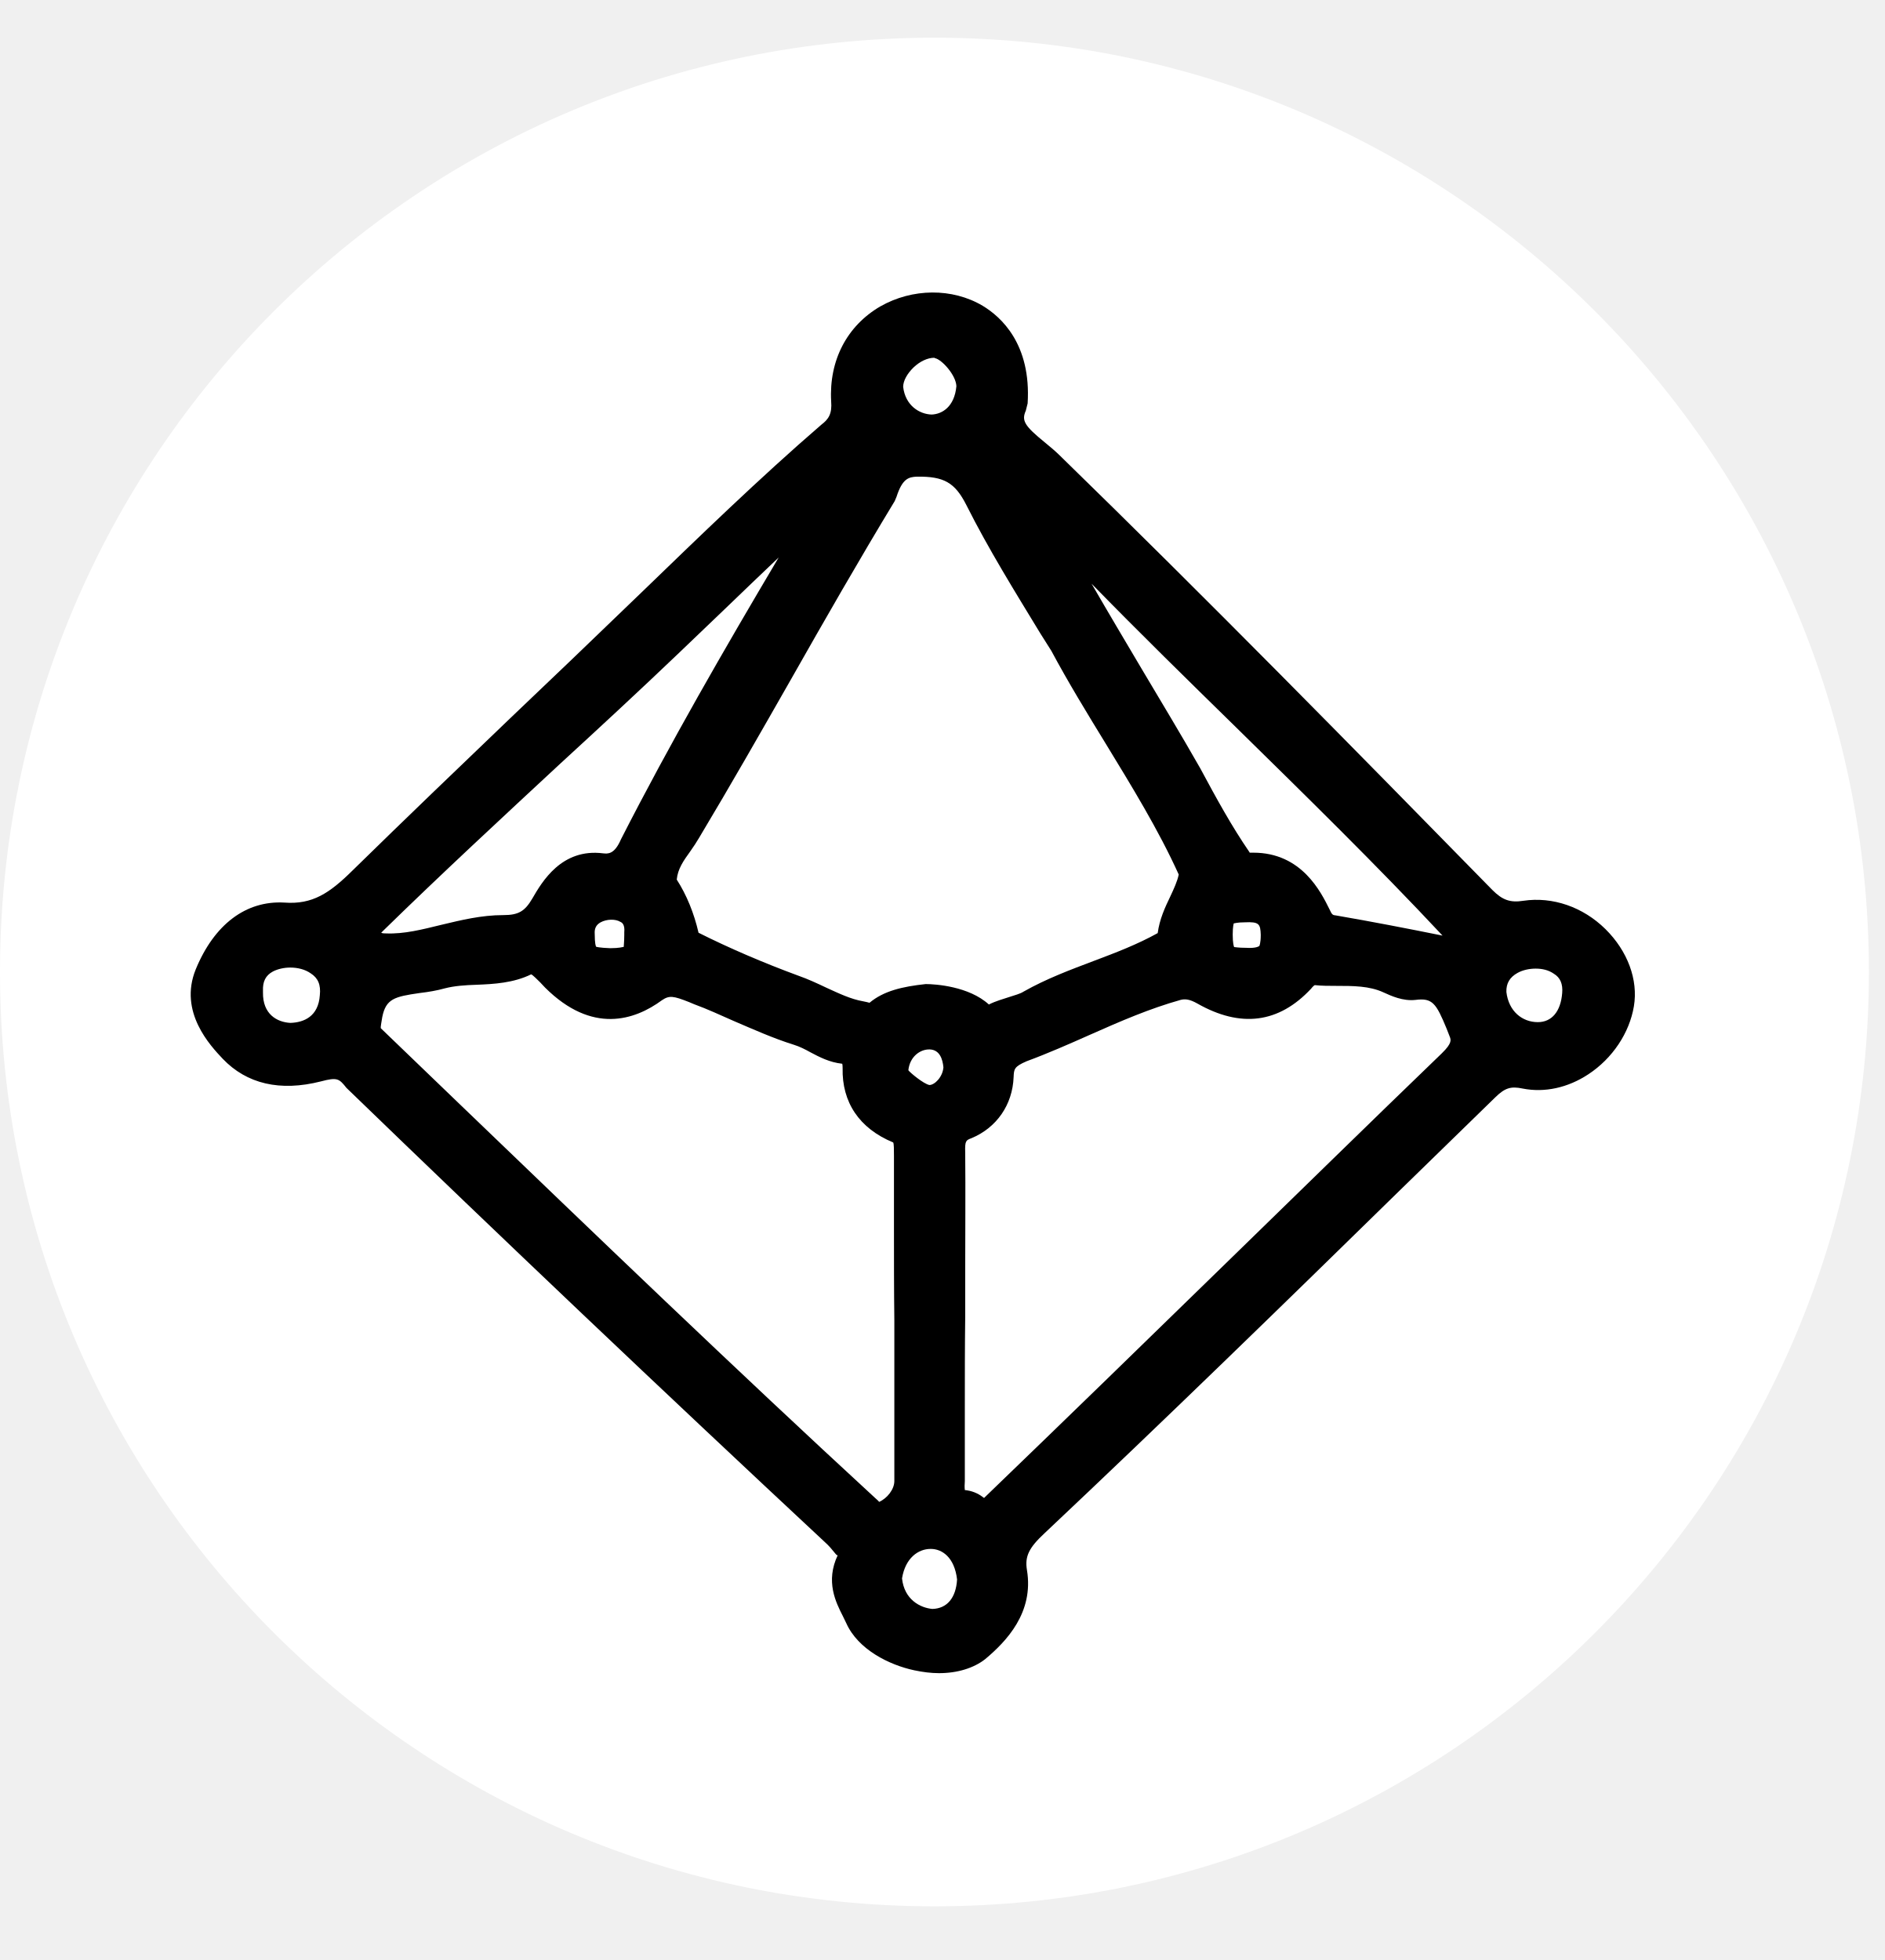
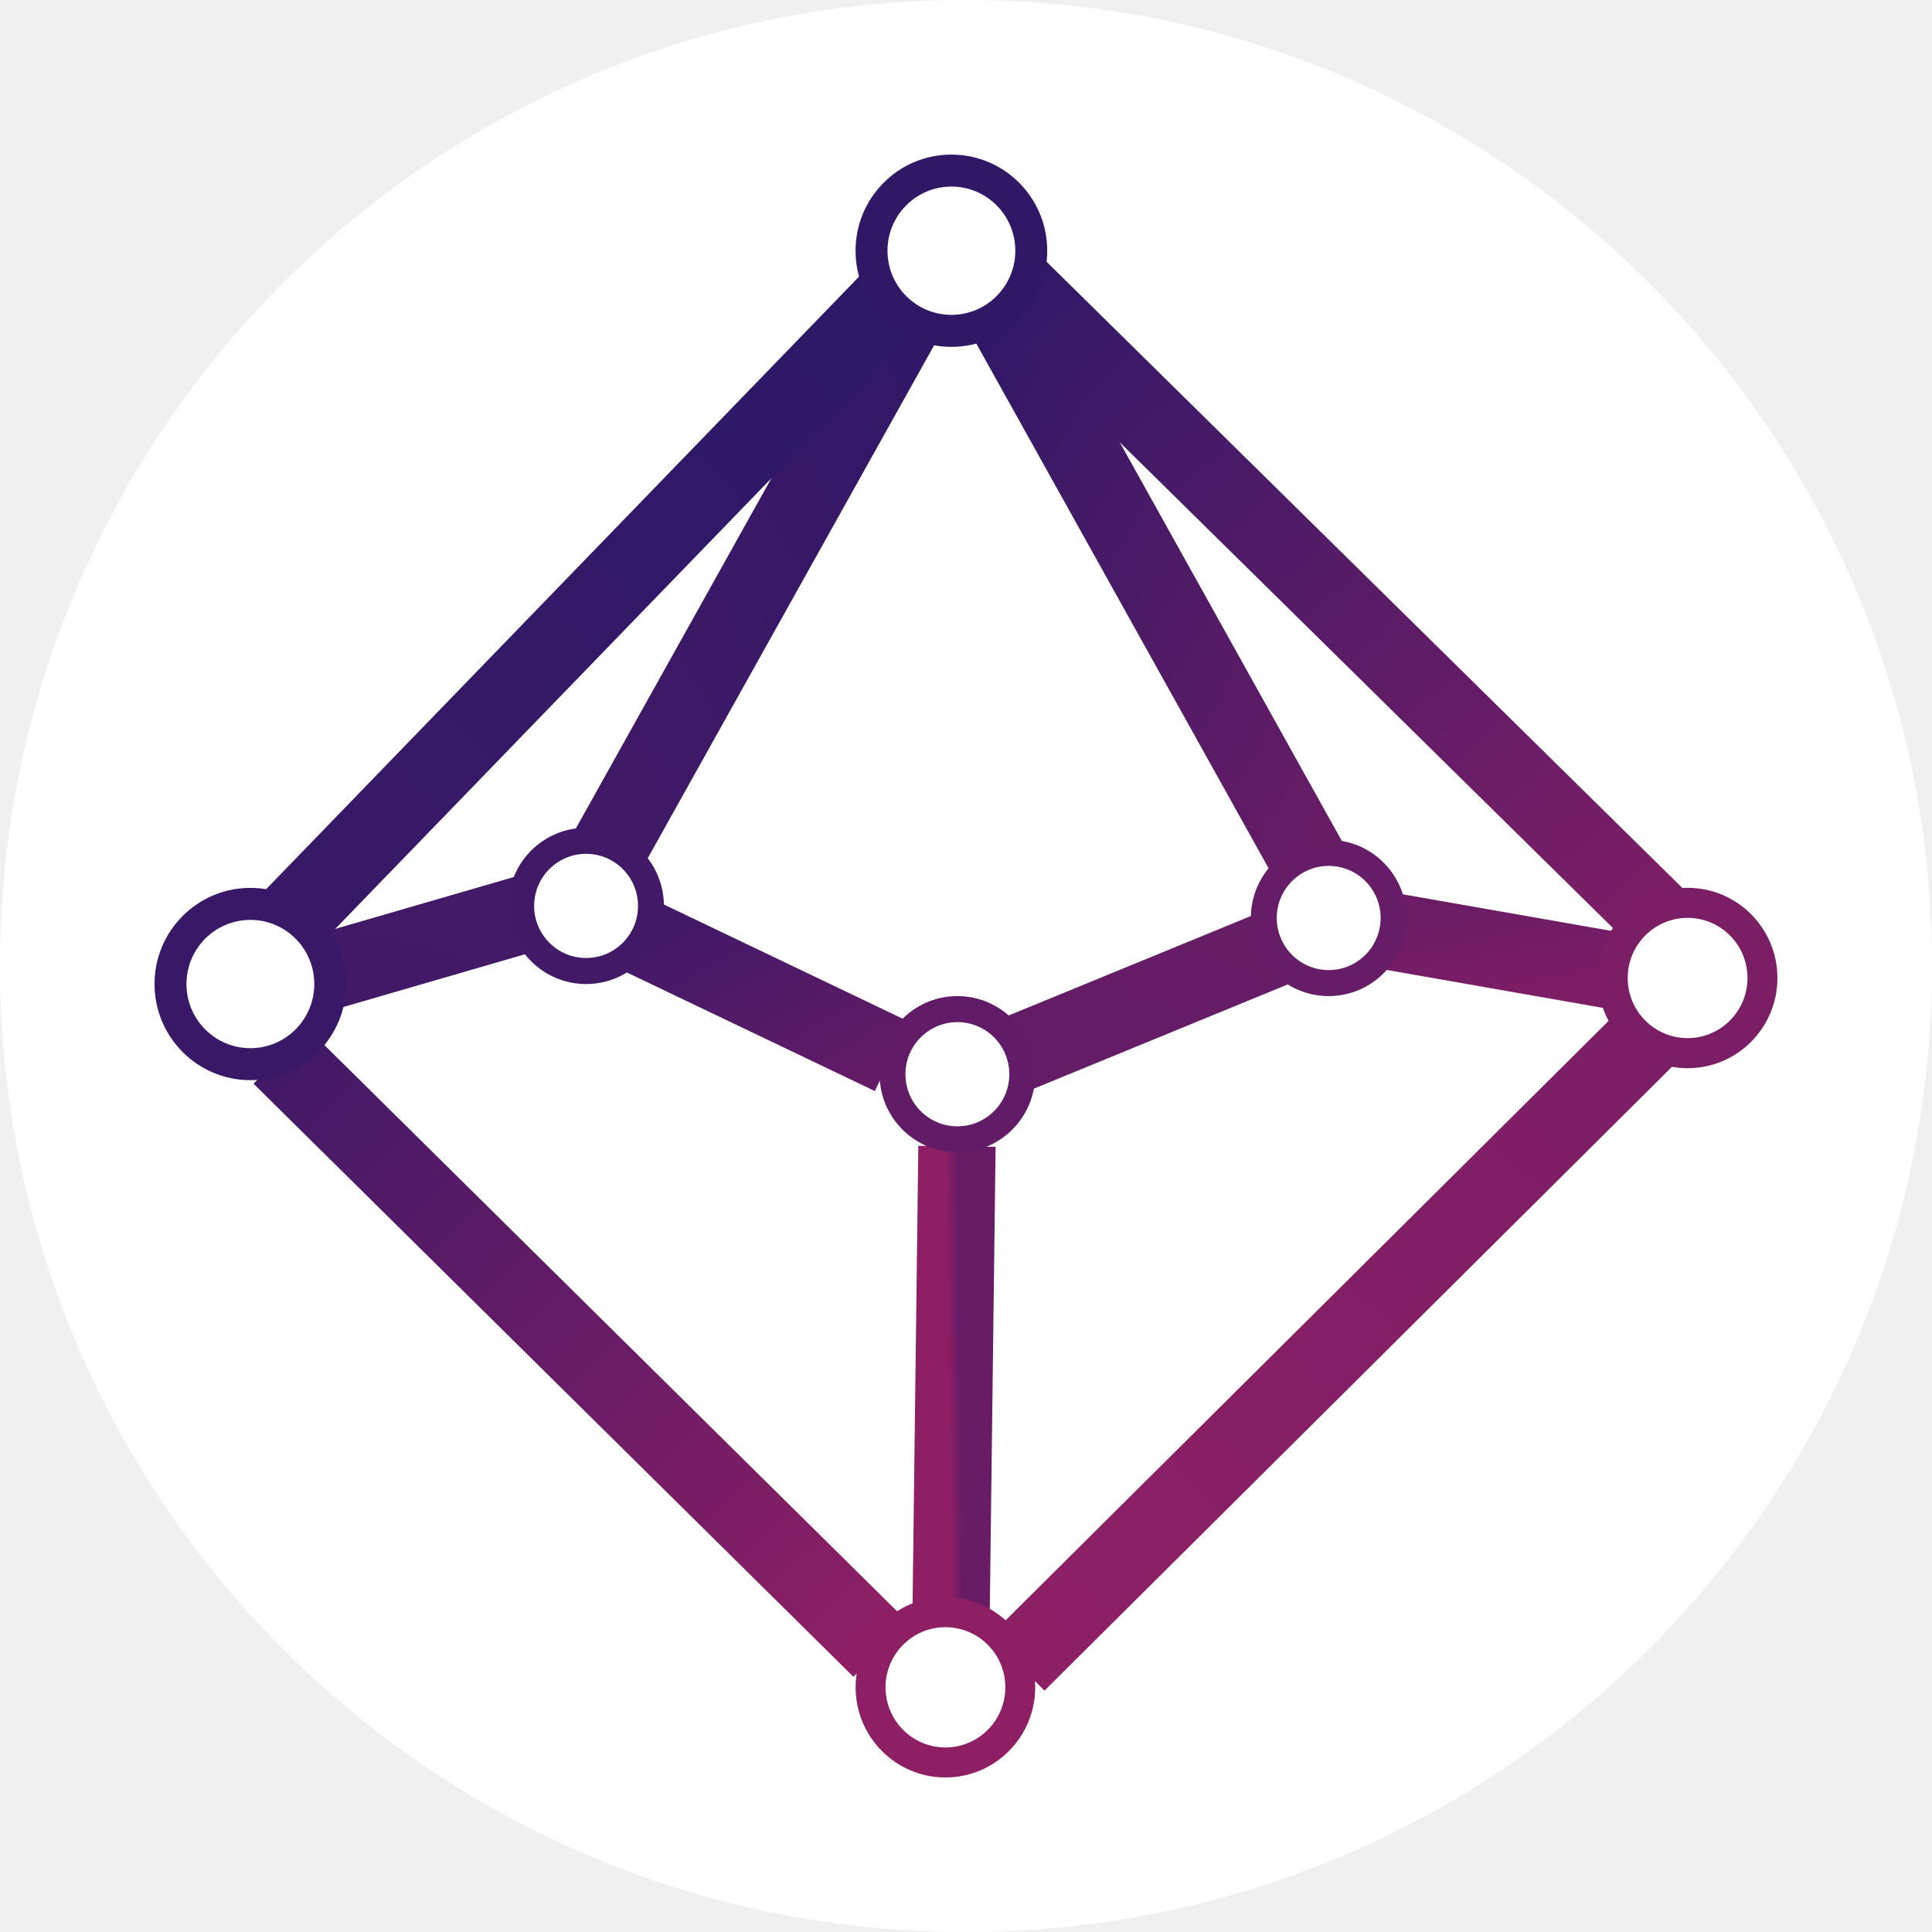
- <svg xmlns="http://www.w3.org/2000/svg" width="25" height="26" viewBox="0 0 25 26" fill="none">
-   <circle cx="12.394" cy="12.894" r="12.394" fill="white" />
-   <path d="M13.353 5.32C13.157 5.748 13.598 5.963 13.852 6.21C15.797 8.106 17.694 10.045 19.595 11.979C19.781 12.169 19.977 12.246 20.251 12.203C20.893 12.107 21.486 12.736 21.393 13.284C21.305 13.813 20.746 14.256 20.256 14.151C19.977 14.094 19.806 14.17 19.634 14.342C17.65 16.276 15.68 18.224 13.661 20.125C13.431 20.339 13.289 20.539 13.343 20.853C13.411 21.263 13.157 21.553 12.882 21.782C12.534 22.073 11.672 21.835 11.476 21.415C11.383 21.21 11.231 21.015 11.363 20.739C11.432 20.601 11.275 20.387 11.128 20.253C8.997 18.267 6.875 16.252 4.788 14.232C4.606 13.994 4.42 14.013 4.18 14.075C3.803 14.17 3.435 14.151 3.151 13.851C2.911 13.598 2.705 13.303 2.847 12.955C3.004 12.574 3.288 12.212 3.744 12.241C4.249 12.274 4.548 12.046 4.866 11.736C5.827 10.793 6.802 9.873 7.772 8.94C8.869 7.897 9.933 6.815 11.079 5.829C11.265 5.691 11.314 5.515 11.304 5.296C11.231 3.838 13.455 3.667 13.353 5.32ZM8.688 11.745C8.84 11.955 8.957 12.241 9.011 12.55C9.467 12.784 9.996 13.013 10.491 13.194C10.8 13.298 11.069 13.484 11.398 13.541C11.486 13.556 11.574 13.646 11.652 13.556C11.77 13.422 11.941 13.355 12.299 13.322C12.299 13.322 12.779 13.336 12.961 13.565C13.014 13.637 13.122 13.632 13.191 13.589C13.357 13.489 13.558 13.475 13.72 13.379C14.332 13.036 15.038 12.903 15.631 12.522C15.606 12.165 15.9 11.893 15.92 11.55C15.455 10.493 14.739 9.526 14.195 8.497C13.803 7.863 13.402 7.23 13.068 6.568C12.863 6.158 12.593 6.025 12.147 6.039C11.829 6.044 11.696 6.253 11.618 6.496C10.721 7.968 9.913 9.483 9.026 10.96C8.899 11.193 8.673 11.383 8.688 11.745ZM12.133 17.505C12.123 16.785 12.133 16.047 12.128 15.323C12.128 15.147 12.137 14.975 11.922 14.885C11.603 14.751 11.437 14.508 11.447 14.165C11.451 14.003 11.393 13.88 11.207 13.841C10.991 13.799 10.819 13.656 10.604 13.589C10.158 13.446 9.737 13.222 9.296 13.055C9.075 12.975 8.855 12.855 8.6 13.041C8.178 13.351 7.801 13.279 7.424 12.903C7.301 12.779 7.164 12.574 6.944 12.67C6.576 12.832 6.169 12.736 5.812 12.841C5.439 12.951 4.9 12.841 4.788 13.437C4.753 13.617 4.729 13.722 4.871 13.856C7.037 15.937 9.193 18.029 11.402 20.062C11.486 20.134 11.535 20.229 11.667 20.196C11.917 20.134 12.128 19.896 12.128 19.639C12.133 18.929 12.133 18.219 12.133 17.505ZM12.51 17.462C12.5 18.181 12.51 18.915 12.505 19.643C12.505 19.839 12.495 20.029 12.779 20.039C12.931 20.058 12.975 20.315 13.157 20.148C15.219 18.167 17.253 16.157 19.316 14.17C19.482 14.008 19.57 13.851 19.482 13.641C19.345 13.313 19.247 12.936 18.737 12.989C18.649 12.998 18.546 12.951 18.463 12.912C18.135 12.765 17.787 12.812 17.444 12.789C17.346 12.784 17.253 12.832 17.165 12.927C16.822 13.294 16.464 13.327 16.008 13.065C15.871 12.989 15.734 12.951 15.572 12.989C14.847 13.189 14.2 13.556 13.499 13.808C13.25 13.918 13.157 14.027 13.147 14.265C13.137 14.527 12.995 14.737 12.76 14.832C12.529 14.928 12.5 15.075 12.505 15.275C12.515 16.009 12.51 16.738 12.51 17.462ZM5.096 12.655C5.64 12.674 6.14 12.412 6.674 12.412C6.958 12.408 7.149 12.317 7.301 12.055C7.434 11.826 7.605 11.545 7.958 11.593C8.257 11.631 8.409 11.436 8.492 11.245C9.296 9.669 10.202 8.149 11.108 6.62C11.167 6.525 11.319 6.401 11.202 6.31C11.059 6.206 11.015 6.458 10.878 6.472C10.197 7.149 9.487 7.816 8.791 8.482C7.497 9.711 6.16 10.902 4.886 12.155C4.758 12.279 4.641 12.393 4.719 12.56C4.788 12.717 4.959 12.636 5.096 12.655ZM13.499 6.553C14.171 7.863 14.94 9.059 15.665 10.321C15.871 10.707 16.082 11.088 16.327 11.45C16.39 11.541 16.449 11.593 16.552 11.584C17.003 11.55 17.209 11.845 17.37 12.179C17.434 12.312 17.508 12.389 17.664 12.417C18.179 12.503 18.688 12.603 19.198 12.708C19.433 12.755 19.561 12.636 19.507 12.412C17.709 10.474 15.695 8.664 13.872 6.725C13.798 6.639 13.725 6.472 13.499 6.553ZM3.205 13.16C3.195 14.041 4.464 14.07 4.523 13.213C4.621 12.379 3.161 12.322 3.205 13.16ZM20.996 13.189C21.065 12.36 19.678 12.384 19.693 13.16C19.781 13.984 20.928 14.103 20.996 13.189ZM12.97 20.939C12.887 20.024 11.78 20.067 11.677 20.93C11.736 21.811 12.946 21.868 12.97 20.939ZM12.961 5.124C12.961 4.848 12.657 4.486 12.412 4.472C12.064 4.453 11.687 4.796 11.687 5.129C11.79 5.967 12.897 5.996 12.961 5.124ZM12.784 14.151C12.74 13.418 11.834 13.527 11.76 14.165C11.76 14.361 12.108 14.67 12.319 14.661C12.564 14.661 12.784 14.418 12.784 14.151ZM8.556 12.393C8.629 11.736 7.556 11.788 7.6 12.403C7.6 12.741 7.723 12.851 8.09 12.846C8.463 12.846 8.561 12.751 8.556 12.393ZM16.523 12.841C16.875 12.841 17.003 12.717 16.998 12.389C16.993 12.079 16.851 11.95 16.503 11.95C16.18 11.95 16.072 12.06 16.067 12.384C16.062 12.741 16.165 12.841 16.523 12.841Z" fill="black" />
-   <path d="M12.454 22.195C12.351 22.195 12.239 22.181 12.126 22.157C11.793 22.086 11.381 21.881 11.225 21.533L11.181 21.442C11.087 21.257 10.945 20.98 11.112 20.628C11.097 20.652 11.053 20.556 10.94 20.456C8.775 18.437 6.643 16.412 4.595 14.431C4.497 14.307 4.473 14.288 4.257 14.345C3.713 14.483 3.272 14.378 2.954 14.045C2.792 13.873 2.366 13.425 2.596 12.859C2.841 12.263 3.262 11.944 3.772 11.973C4.144 12.001 4.37 11.849 4.674 11.549C5.369 10.868 6.07 10.196 6.771 9.524L7.579 8.753C7.888 8.457 8.197 8.157 8.505 7.862C9.274 7.119 10.068 6.347 10.896 5.632C10.989 5.561 11.038 5.49 11.024 5.323C10.994 4.78 11.234 4.323 11.675 4.065C12.102 3.822 12.631 3.818 13.033 4.056C13.278 4.203 13.679 4.565 13.63 5.351L13.606 5.447C13.547 5.58 13.586 5.647 13.861 5.871C13.924 5.923 13.993 5.98 14.047 6.033C16.017 7.952 17.937 9.91 19.794 11.806C19.927 11.939 20.029 11.977 20.206 11.949C20.593 11.892 20.995 12.03 21.294 12.325C21.588 12.616 21.73 12.997 21.671 13.349C21.612 13.702 21.387 14.04 21.068 14.25C20.794 14.431 20.485 14.497 20.196 14.44C20.039 14.407 19.961 14.431 19.834 14.555L18.564 15.793C17.031 17.294 15.443 18.842 13.856 20.337C13.645 20.533 13.591 20.647 13.621 20.828C13.714 21.39 13.351 21.771 13.067 22.009C12.915 22.128 12.699 22.195 12.454 22.195ZM11.964 20.938C11.994 21.219 12.204 21.328 12.366 21.343C12.562 21.338 12.68 21.195 12.694 20.952C12.66 20.657 12.494 20.547 12.347 20.547H12.342C12.18 20.547 12.008 20.666 11.964 20.938ZM7.045 12.925C6.81 13.04 6.55 13.054 6.325 13.063C6.168 13.068 6.026 13.078 5.899 13.111C5.796 13.14 5.683 13.159 5.565 13.173C5.232 13.221 5.119 13.249 5.07 13.492C5.061 13.554 5.046 13.621 5.051 13.64L6.095 14.645C7.888 16.369 9.745 18.156 11.607 19.871C11.621 19.885 11.641 19.899 11.661 19.923C11.768 19.875 11.862 19.756 11.862 19.647C11.862 19.132 11.862 18.622 11.862 18.108V17.513C11.857 17.103 11.857 16.689 11.857 16.274C11.857 15.96 11.857 15.645 11.857 15.331C11.857 15.255 11.857 15.174 11.847 15.155C11.396 14.969 11.166 14.621 11.176 14.169C11.176 14.126 11.171 14.111 11.171 14.111C10.999 14.092 10.867 14.021 10.749 13.959C10.681 13.921 10.607 13.883 10.529 13.859C10.254 13.773 9.99 13.654 9.735 13.545C9.559 13.468 9.387 13.387 9.206 13.321L9.137 13.292C8.931 13.211 8.878 13.202 8.78 13.268C8.417 13.535 7.854 13.721 7.231 13.102L7.163 13.03C7.128 12.997 7.07 12.935 7.045 12.925ZM12.797 19.766L12.827 19.77C12.925 19.785 12.998 19.828 13.052 19.871C14.125 18.837 15.193 17.798 16.257 16.76C17.212 15.831 18.163 14.898 19.123 13.973C19.265 13.835 19.245 13.792 19.226 13.745L19.187 13.645C19.049 13.311 19 13.235 18.775 13.264C18.608 13.283 18.452 13.211 18.349 13.164C18.163 13.078 17.947 13.078 17.722 13.078C17.629 13.078 17.531 13.078 17.438 13.068C17.438 13.068 17.418 13.078 17.389 13.116C16.962 13.573 16.457 13.64 15.879 13.311C15.777 13.254 15.718 13.249 15.659 13.264C15.252 13.378 14.865 13.545 14.458 13.726C14.179 13.85 13.9 13.973 13.616 14.078C13.449 14.15 13.449 14.183 13.444 14.288C13.43 14.655 13.219 14.959 12.886 15.098C12.812 15.126 12.797 15.131 12.802 15.288C12.807 15.817 12.802 16.35 12.802 16.879V17.47C12.797 17.87 12.797 18.27 12.797 18.675C12.797 18.999 12.797 19.323 12.797 19.647C12.793 19.689 12.793 19.732 12.797 19.766ZM12.322 13.921C12.204 13.921 12.067 14.016 12.048 14.197C12.067 14.226 12.249 14.378 12.327 14.393C12.396 14.393 12.503 14.288 12.513 14.159C12.503 14.05 12.464 13.926 12.332 13.921C12.322 13.921 12.322 13.921 12.322 13.921ZM19.799 13.897C19.799 13.907 19.794 13.911 19.794 13.921C19.804 13.916 19.809 13.916 19.819 13.911C19.814 13.907 19.804 13.902 19.799 13.897ZM3.85 12.835C3.767 12.835 3.684 12.854 3.62 12.887C3.522 12.94 3.483 13.021 3.488 13.145V13.164C3.483 13.454 3.674 13.559 3.85 13.569C4.032 13.564 4.223 13.483 4.242 13.202C4.257 13.063 4.218 12.973 4.12 12.911C4.046 12.859 3.948 12.835 3.85 12.835ZM20.368 12.849C20.284 12.849 20.196 12.868 20.128 12.906C20.025 12.963 19.976 13.044 19.98 13.159C20.01 13.416 20.191 13.559 20.397 13.559C20.583 13.559 20.701 13.416 20.72 13.173C20.73 13.054 20.696 12.968 20.608 12.916C20.539 12.868 20.456 12.849 20.368 12.849ZM12.278 13.054C12.405 13.054 12.851 13.083 13.116 13.325C13.209 13.278 13.302 13.254 13.385 13.226C13.459 13.202 13.532 13.183 13.576 13.154C13.88 12.982 14.199 12.864 14.502 12.749C14.806 12.635 15.091 12.525 15.355 12.378C15.38 12.192 15.453 12.035 15.522 11.892C15.571 11.787 15.615 11.692 15.634 11.601C15.365 11.006 15.007 10.425 14.664 9.862C14.419 9.462 14.169 9.053 13.944 8.633L13.797 8.4C13.464 7.852 13.111 7.285 12.817 6.699C12.665 6.399 12.518 6.318 12.16 6.323C12.053 6.328 11.969 6.347 11.891 6.59L11.867 6.647C11.396 7.424 10.935 8.229 10.495 9.005C10.093 9.71 9.691 10.415 9.274 11.111C9.24 11.168 9.201 11.23 9.157 11.291C9.064 11.42 8.99 11.525 8.976 11.668C9.108 11.873 9.206 12.116 9.265 12.373C9.662 12.573 10.127 12.773 10.592 12.944C10.715 12.987 10.838 13.044 10.96 13.102C11.127 13.178 11.283 13.254 11.45 13.283C11.479 13.287 11.509 13.297 11.533 13.302C11.72 13.145 11.969 13.087 12.278 13.054ZM7.907 12.559C7.907 12.559 7.947 12.573 8.094 12.578C8.211 12.578 8.26 12.563 8.275 12.559C8.27 12.554 8.28 12.511 8.28 12.401V12.368C8.29 12.263 8.25 12.239 8.231 12.23C8.162 12.187 8.045 12.192 7.966 12.235C7.907 12.268 7.883 12.316 7.888 12.387C7.888 12.521 7.903 12.554 7.907 12.559ZM16.369 12.563C16.379 12.563 16.423 12.573 16.526 12.573C16.673 12.582 16.698 12.549 16.703 12.549C16.703 12.549 16.722 12.516 16.722 12.401C16.717 12.258 16.703 12.225 16.506 12.235C16.409 12.235 16.374 12.249 16.364 12.249C16.364 12.249 16.35 12.287 16.35 12.397C16.35 12.511 16.364 12.554 16.369 12.563ZM17.281 12.525C17.281 12.53 17.281 12.54 17.281 12.544C17.286 12.544 17.291 12.54 17.3 12.54C17.291 12.535 17.286 12.53 17.281 12.525ZM19.804 12.449C19.804 12.454 19.804 12.459 19.804 12.459C19.809 12.459 19.814 12.454 19.814 12.454C19.809 12.449 19.809 12.449 19.804 12.449ZM4.38 12.421C4.389 12.425 4.399 12.43 4.409 12.44C4.409 12.43 4.409 12.421 4.409 12.411C4.404 12.411 4.389 12.416 4.38 12.421ZM16.624 11.311C17.266 11.311 17.521 11.835 17.634 12.063C17.668 12.139 17.678 12.139 17.722 12.144C18.192 12.225 18.662 12.316 19.133 12.411C18.256 11.473 17.31 10.548 16.399 9.653C15.762 9.029 15.11 8.391 14.478 7.743C14.698 8.124 14.919 8.495 15.139 8.867C15.399 9.305 15.664 9.743 15.919 10.191C16.139 10.601 16.335 10.958 16.57 11.301C16.575 11.306 16.575 11.311 16.575 11.311C16.585 11.311 16.605 11.311 16.624 11.311ZM5.119 12.382C5.36 12.392 5.6 12.33 5.854 12.268C6.114 12.206 6.384 12.139 6.678 12.139C6.878 12.139 6.962 12.087 7.06 11.92C7.187 11.701 7.447 11.249 8.001 11.32C8.059 11.325 8.148 11.339 8.236 11.134C8.887 9.858 9.608 8.61 10.328 7.395C10.093 7.619 9.858 7.843 9.622 8.071L8.99 8.676C8.476 9.167 7.956 9.648 7.432 10.129C6.658 10.848 5.854 11.592 5.085 12.344C5.075 12.354 5.066 12.363 5.056 12.373C5.075 12.382 5.095 12.382 5.119 12.382ZM16.188 11.716C16.188 11.72 16.183 11.73 16.183 11.735C16.188 11.735 16.193 11.73 16.203 11.73C16.193 11.72 16.193 11.72 16.188 11.716ZM12.822 5.909C12.998 6.004 13.145 6.147 13.263 6.352L13.405 6.299C13.434 6.29 13.464 6.28 13.493 6.276C13.336 6.147 13.116 5.961 13.042 5.704C12.979 5.785 12.905 5.856 12.822 5.909ZM11.269 6.042C11.313 6.061 11.352 6.08 11.377 6.099C11.406 6.118 11.435 6.147 11.46 6.18C11.543 6.033 11.656 5.923 11.793 5.856C11.705 5.79 11.626 5.709 11.563 5.604C11.519 5.78 11.421 5.923 11.269 6.042ZM12.391 4.746C12.303 4.746 12.2 4.794 12.116 4.875C12.033 4.956 11.979 5.051 11.979 5.132C12.008 5.38 12.195 5.494 12.356 5.499C12.498 5.494 12.66 5.394 12.685 5.123C12.68 4.975 12.489 4.766 12.4 4.751C12.396 4.746 12.391 4.746 12.391 4.746Z" fill="black" />
+ <svg xmlns="http://www.w3.org/2000/svg" width="25" height="25" viewBox="0 0 25 25" fill="none">
+   <circle cx="12.5" cy="12.5" r="12.5" fill="white" />
+   <path d="M11.764 4.022L7.812 11.1" stroke="url(#paint0_linear)" />
+   <path d="M11.609 3.789L3.705 11.955" stroke="url(#paint1_linear)" />
+   <path d="M12.926 3.944L16.956 11.178" stroke="url(#paint2_linear)" />
+   <path d="M13.159 3.711L21.45 11.877" stroke="url(#paint3_linear)" />
+   <path d="M11.395 21.342L3.632 13.667" stroke="url(#paint4_linear)" />
+   <path d="M13.163 21.522L21.3 13.433" stroke="url(#paint5_linear)" />
+   <path d="M12.383 14.833L12.306 20.977" stroke="url(#paint6_linear)" />
+   <path d="M20.99 12.578L17.89 12.034" stroke="url(#paint7_linear)" />
+   <path d="M16.495 12.267L13.085 13.667" stroke="url(#paint8_linear)" />
+   <path d="M11.536 13.667L8.282 12.111" stroke="url(#paint9_linear)" />
+   <path d="M6.887 11.8L3.94 12.656" stroke="url(#paint10_linear)" />
+   <ellipse rx="1.162" ry="1.167" transform="matrix(-1 0 0 1 12.2336 21.8332)" fill="#8F1F65" />
+   <ellipse rx="0.775" ry="0.778" transform="matrix(-1 0 0 1 12.2339 21.8339)" fill="white" />
+   <ellipse rx="1.24" ry="1.244" transform="matrix(-1 0 0 1 12.3109 3.24443)" fill="#301867" />
+   <ellipse rx="0.827" ry="0.83" transform="matrix(-1 0 0 1 12.3111 3.24417)" fill="white" />
+   <ellipse rx="1.24" ry="1.244" transform="matrix(-1 0 0 1 3.23964 12.7332)" fill="#391967" />
+   <ellipse rx="0.827" ry="0.83" transform="matrix(-1 0 0 1 3.23984 12.7334)" fill="white" />
+   <ellipse rx="1.162" ry="1.167" transform="matrix(-1 0 0 1 21.8376 12.6554)" fill="#7B1E65" />
+   <ellipse rx="0.775" ry="0.778" transform="matrix(-1 0 0 1 21.8374 12.6552)" fill="white" />
+   <ellipse rx="1.007" ry="1.011" transform="matrix(-1 0 0 1 7.58393 11.7225)" fill="#421967" />
+   <ellipse rx="0.672" ry="0.674" transform="matrix(-1 0 0 1 7.58379 11.7224)" fill="white" />
+   <ellipse rx="1.007" ry="1.011" transform="matrix(-1 0 0 1 17.1928 11.8783)" fill="#661C66" />
+   <ellipse rx="0.672" ry="0.674" transform="matrix(-1 0 0 1 17.1932 11.8787)" fill="white" />
+   <ellipse rx="1.007" ry="1.011" transform="matrix(-1 0 0 1 12.3886 13.9003)" fill="#621B66" />
+   <ellipse rx="0.672" ry="0.674" transform="matrix(-1 0 0 1 12.3885 13.9006)" fill="white" />
+   <defs>
+     <linearGradient id="paint0_linear" x1="9.748" y1="0.507" x2="3.76" y2="3.948" gradientUnits="userSpaceOnUse">
+       <stop stop-color="#301867" />
+       <stop offset="1" stop-color="#421967" />
+     </linearGradient>
+     <linearGradient id="paint1_linear" x1="7.779" y1="-1.188" x2="-0.687" y2="7.316" gradientUnits="userSpaceOnUse">
+       <stop stop-color="#2C1868" />
+       <stop offset="1" stop-color="#391967" />
+     </linearGradient>
+     <linearGradient id="paint2_linear" x1="14.982" y1="0.351" x2="21.094" y2="3.856" gradientUnits="userSpaceOnUse">
+       <stop stop-color="#301867" />
+       <stop offset="1" stop-color="#681C66" />
+     </linearGradient>
+     <linearGradient id="paint3_linear" x1="17.176" y1="-1.266" x2="25.631" y2="7.644" gradientUnits="userSpaceOnUse">
+       <stop stop-color="#2C1868" />
+       <stop offset="1" stop-color="#7C1E66" />
+     </linearGradient>
+     <linearGradient id="paint4_linear" x1="15.262" y1="17.512" x2="7.601" y2="9.75" gradientUnits="userSpaceOnUse">
+       <stop stop-color="#8F1F65" />
+       <stop offset="1" stop-color="#411967" />
+     </linearGradient>
+     <linearGradient id="paint5_linear" x1="17.105" y1="26.452" x2="25.484" y2="17.705" gradientUnits="userSpaceOnUse">
+       <stop stop-color="#8F1F65" />
+       <stop offset="1" stop-color="#7C1E66" />
+     </linearGradient>
+     <linearGradient id="paint6_linear" x1="12.422" y1="17.905" x2="12.267" y2="17.907" gradientUnits="userSpaceOnUse">
+       <stop stop-color="#681C66" />
+       <stop offset="1" stop-color="#8F1F65" />
+     </linearGradient>
+     <linearGradient id="paint7_linear" x1="19.538" y1="12.858" x2="19.345" y2="11.811" gradientUnits="userSpaceOnUse">
+       <stop stop-color="#7D1D66" />
+       <stop offset="1" stop-color="#6C1C65" />
+     </linearGradient>
+     <linearGradient id="paint8_linear" x1="18.2" y1="12.967" x2="17.216" y2="15.363" gradientUnits="userSpaceOnUse">
+       <stop stop-color="#671C66" />
+       <stop offset="1" stop-color="#641C66" />
+     </linearGradient>
+     <linearGradient id="paint9_linear" x1="10.171" y1="14.487" x2="8.77" y2="12.003" gradientUnits="userSpaceOnUse">
+       <stop stop-color="#631B66" />
+       <stop offset="1" stop-color="#421967" />
+     </linearGradient>
+     <linearGradient id="paint10_linear" x1="8.36" y1="12.228" x2="7.902" y2="13.806" gradientUnits="userSpaceOnUse">
+       <stop stop-color="#421A67" />
+       <stop offset="1" stop-color="#411967" />
+     </linearGradient>
+   </defs>
</svg>
